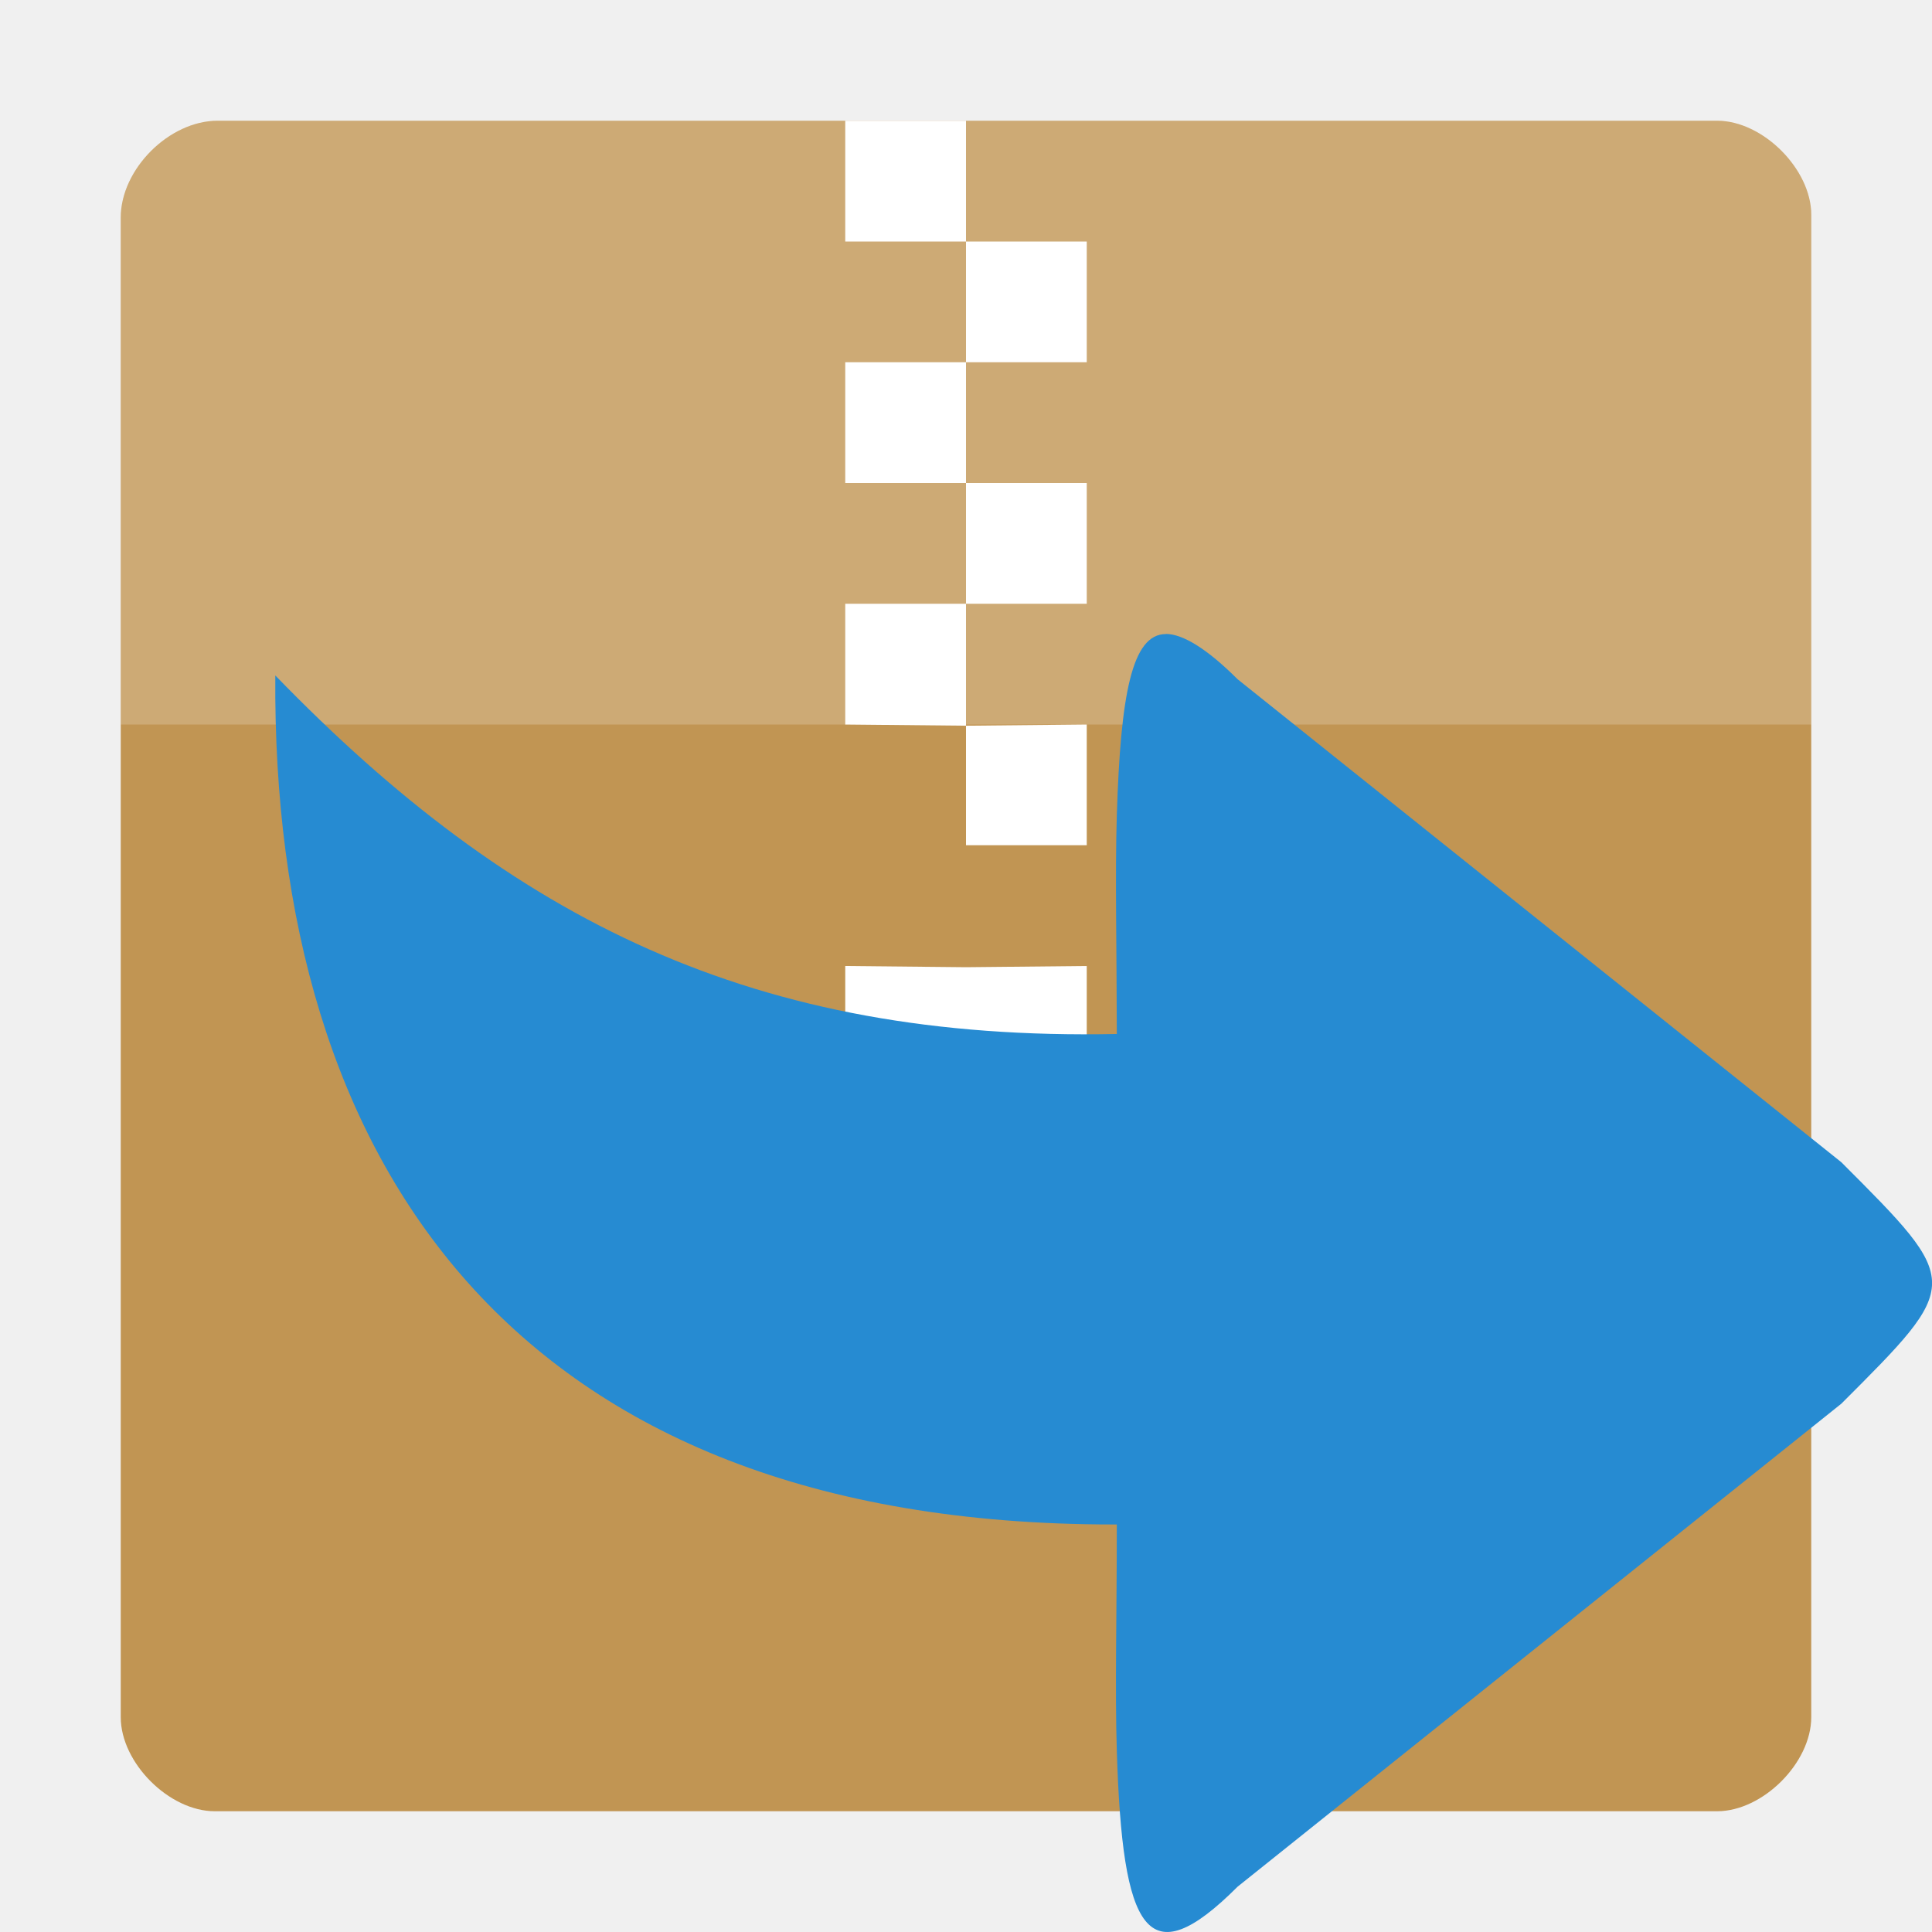
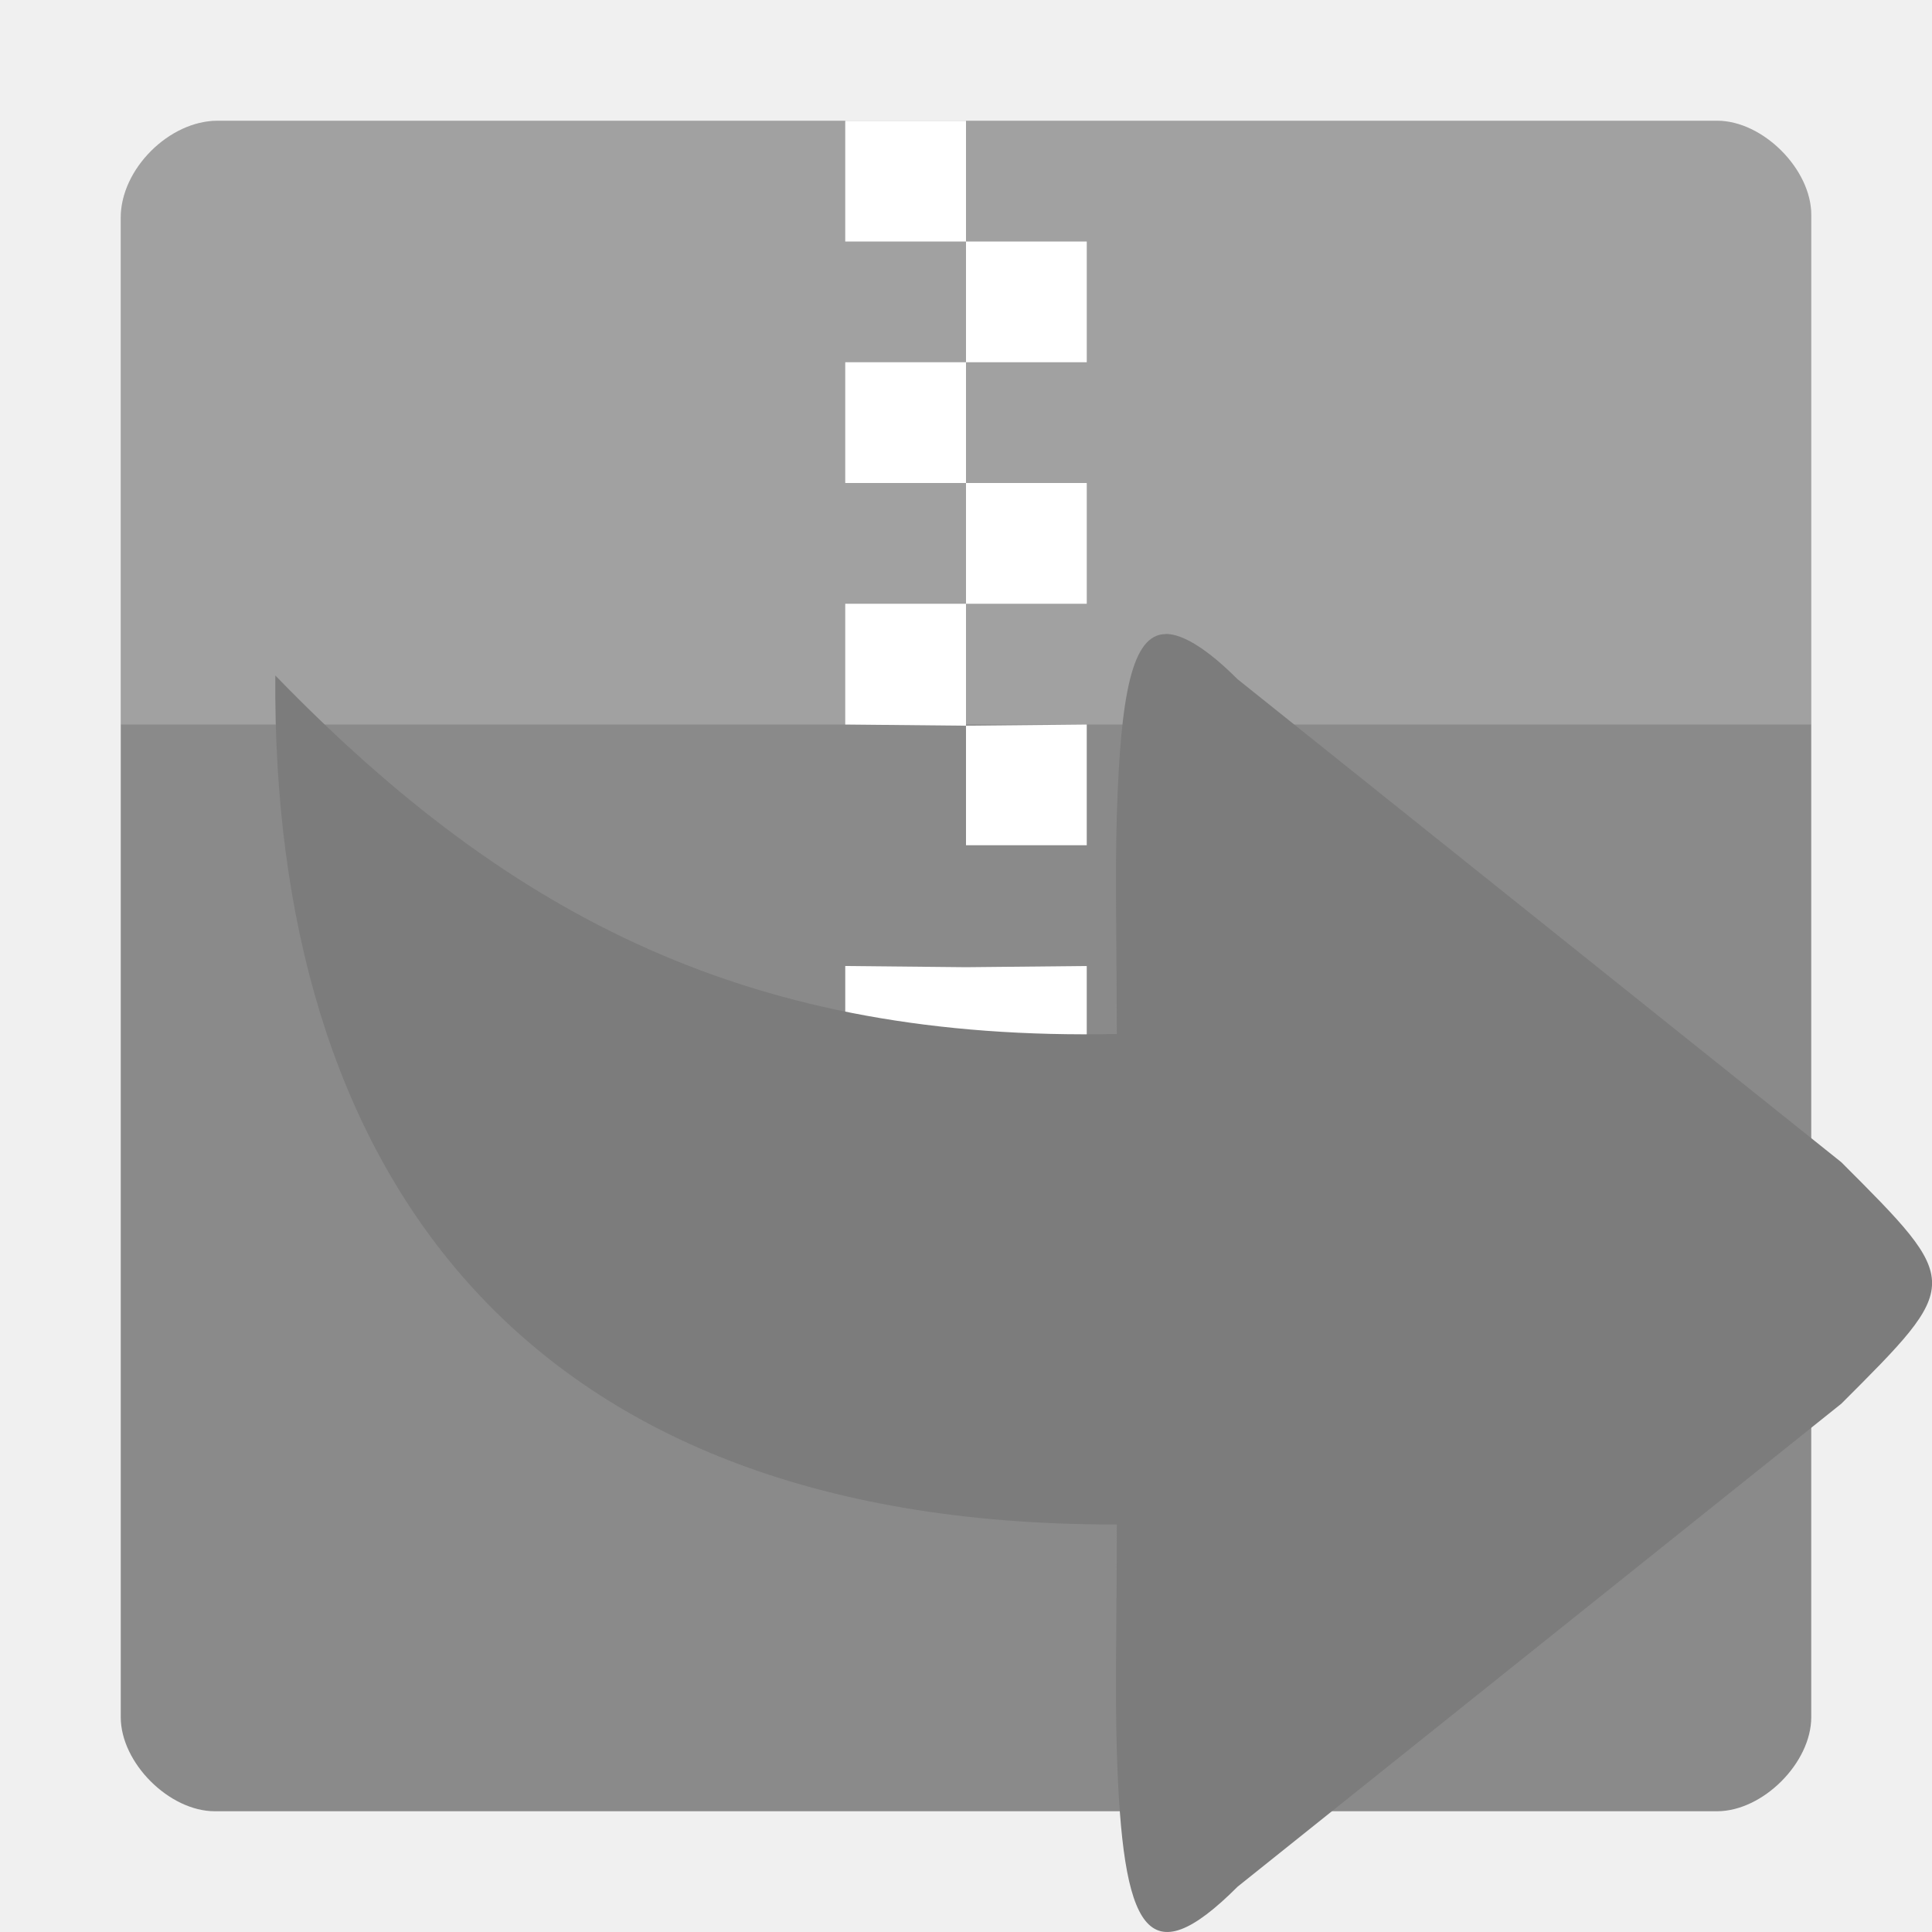
- <svg xmlns="http://www.w3.org/2000/svg" width="16" height="16" viewBox="0 0 16 16">
-   <path style="fill:#c19553" d="m 1.802,1 c -0.401,0 -0.802,0.401 -0.802,0.802 l 0,12.419 C 1,14.599 1.401,15 1.779,15 l 12.441,0 C 14.599,15 15,14.599 15,14.221 L 15,1.779 C 15,1.401 14.599,1 14.221,1 z" />
-   <path style="fill:#fff;fill-opacity:.196" d="m 1.802,1 c -0.401,0 -0.802,0.401 -0.802,0.802 L 1,6 C 2.554,6 13.446,6 15,6 L 15,1.779 C 15,1.401 14.599,1 14.221,1 z" />
-   <path style="fill:#fff" d="m 7,1 0,1 1,0 0,1 -1,0 0,1 1,0 0,1 -1,0 0,1 1,0.01 0,2 L 7,8 l 0,2 2,0 0,-2 -1,0.01 L 8,7 9,7 9,6 8,6.01 8,5 9,5 9,4 8,4 8,3 9,3 9,2 8,2 8,1 z" />
-   <path style="fill:#268bd2;fill-rule:evenodd" d="m 9.655,5.25 c 0.141,0 0.344,0.125 0.594,0.375 l 5,4 c 1.004,1.004 1,1 0,2 l -5,4 C 9.499,16.375 9.295,16 9.249,14.5 c -0.016,-0.5 0,-1.125 0,-1.875 -0.011,4.4e-5 -0.021,0 -0.031,0 -4.969,0 -6.969,-3 -6.938,-7.031 1.969,2.031 3.969,3.031 6.969,2.969 -9.56e-4,-0.717 -0.015,-1.329 0,-1.812 0.031,-1 0.125,-1.5 0.406,-1.5 z" />
+ <svg xmlns="http://www.w3.org/2000/svg" width="16" height="16" viewBox="0 0 16 16" version="1.1" id="svg10">
+   <defs id="defs14" />
+   <path id="path2" d="m 1.802,1 c -0.401,0 -0.802,0.401 -0.802,0.802 l 0,12.419 C 1,14.599 1.401,15 1.779,15 l 12.441,0 C 14.599,15 15,14.599 15,14.221 L 15,1.779 C 15,1.401 14.599,1 14.221,1 z" style="fill:#8a8a8a;opacity:1" />
+   <path id="path4" d="m 1.802,1 c -0.401,0 -0.802,0.401 -0.802,0.802 L 1,6 C 2.554,6 13.446,6 15,6 L 15,1.779 C 15,1.401 14.599,1 14.221,1 z" style="fill:#ffffff;fill-opacity:.196;opacity:1" />
+   <path id="path6" d="m 7,1 0,1 1,0 0,1 -1,0 0,1 1,0 0,1 -1,0 0,1 1,0.01 0,2 L 7,8 l 0,2 2,0 0,-2 -1,0.01 L 8,7 9,7 9,6 8,6.01 8,5 9,5 9,4 8,4 8,3 9,3 9,2 8,2 8,1 z" style="fill:#ffffff;opacity:1" />
+   <path id="path8" d="m 9.655,5.25 c 0.141,0 0.344,0.125 0.594,0.375 l 5,4 c 1.004,1.004 1,1 0,2 l -5,4 C 9.499,16.375 9.295,16 9.249,14.5 c -0.016,-0.5 0,-1.125 0,-1.875 -0.011,4.4e-5 -0.021,0 -0.031,0 -4.969,0 -6.969,-3 -6.938,-7.031 1.969,2.031 3.969,3.031 6.969,2.969 -9.56e-4,-0.717 -0.015,-1.329 0,-1.812 0.031,-1 0.125,-1.5 0.406,-1.5 z" style="fill:#7c7c7c;fill-rule:evenodd;opacity:1" />
</svg>
